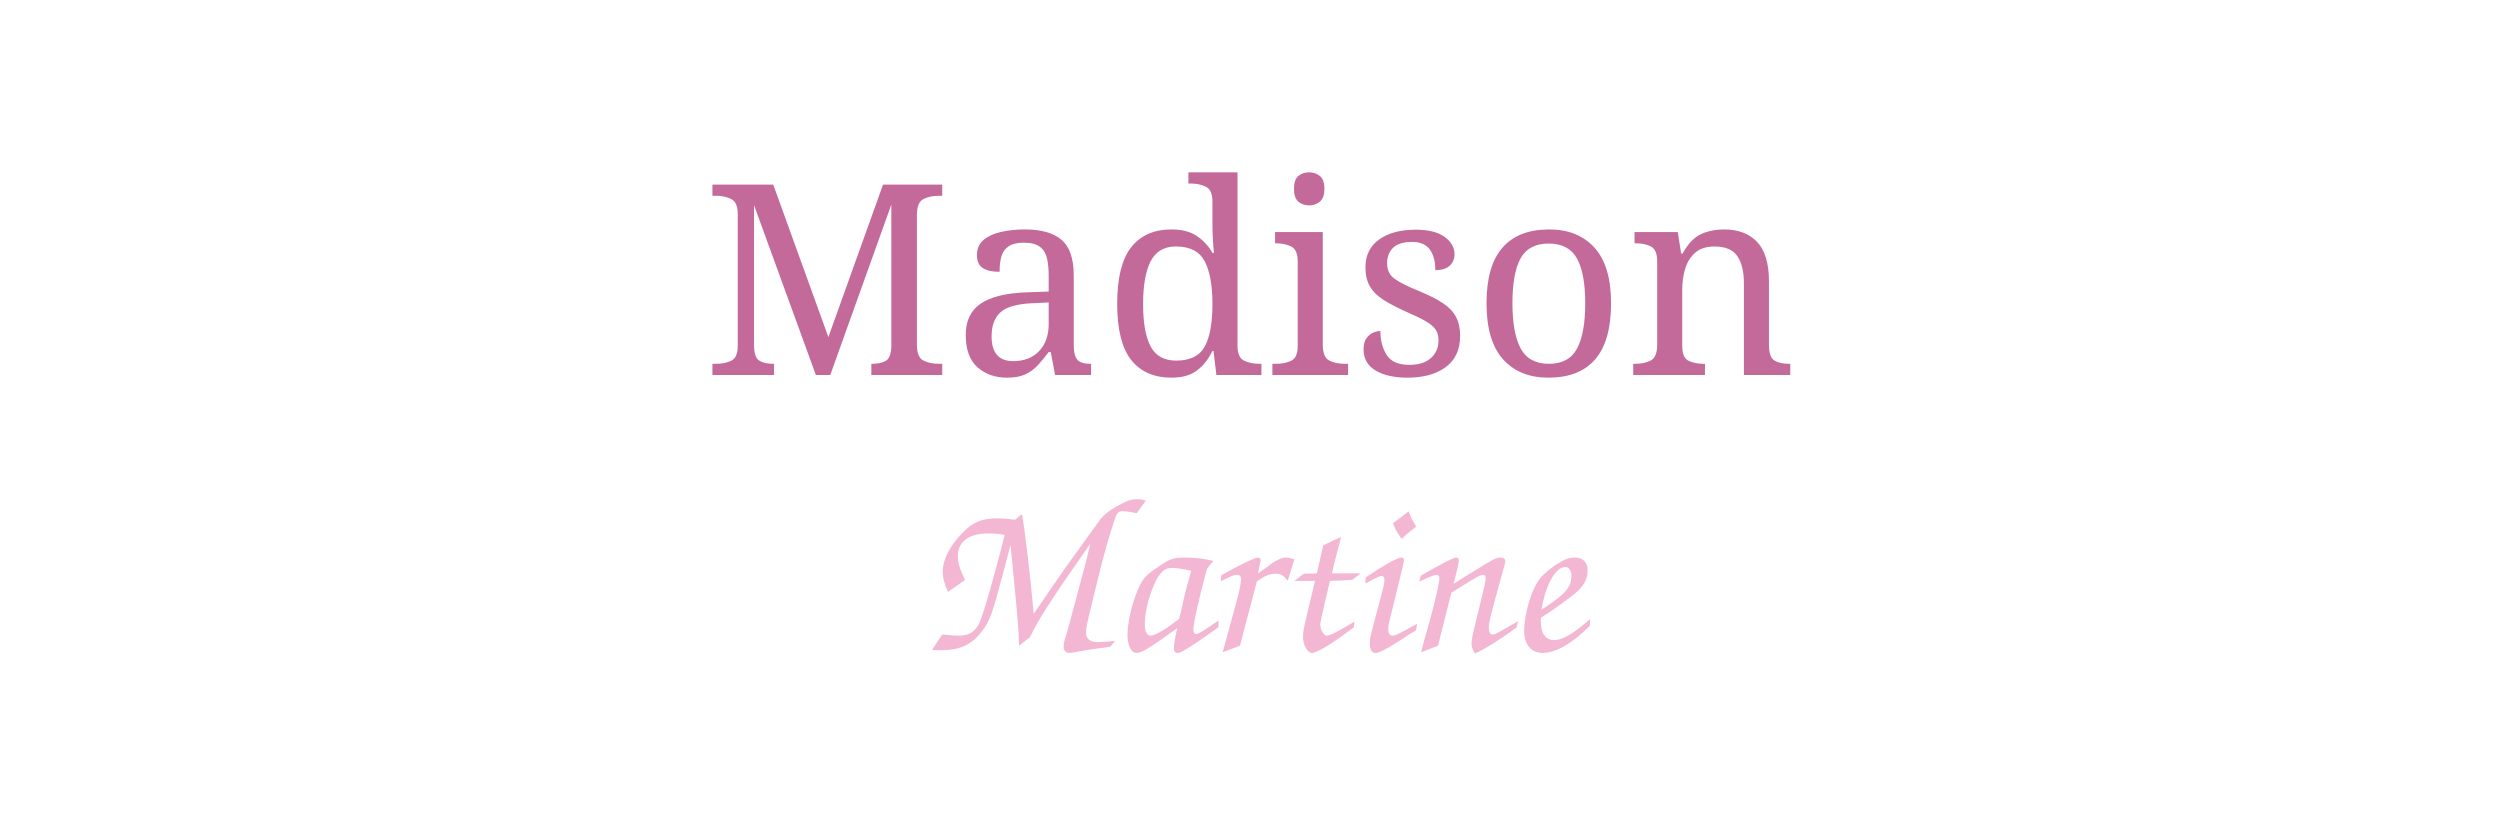
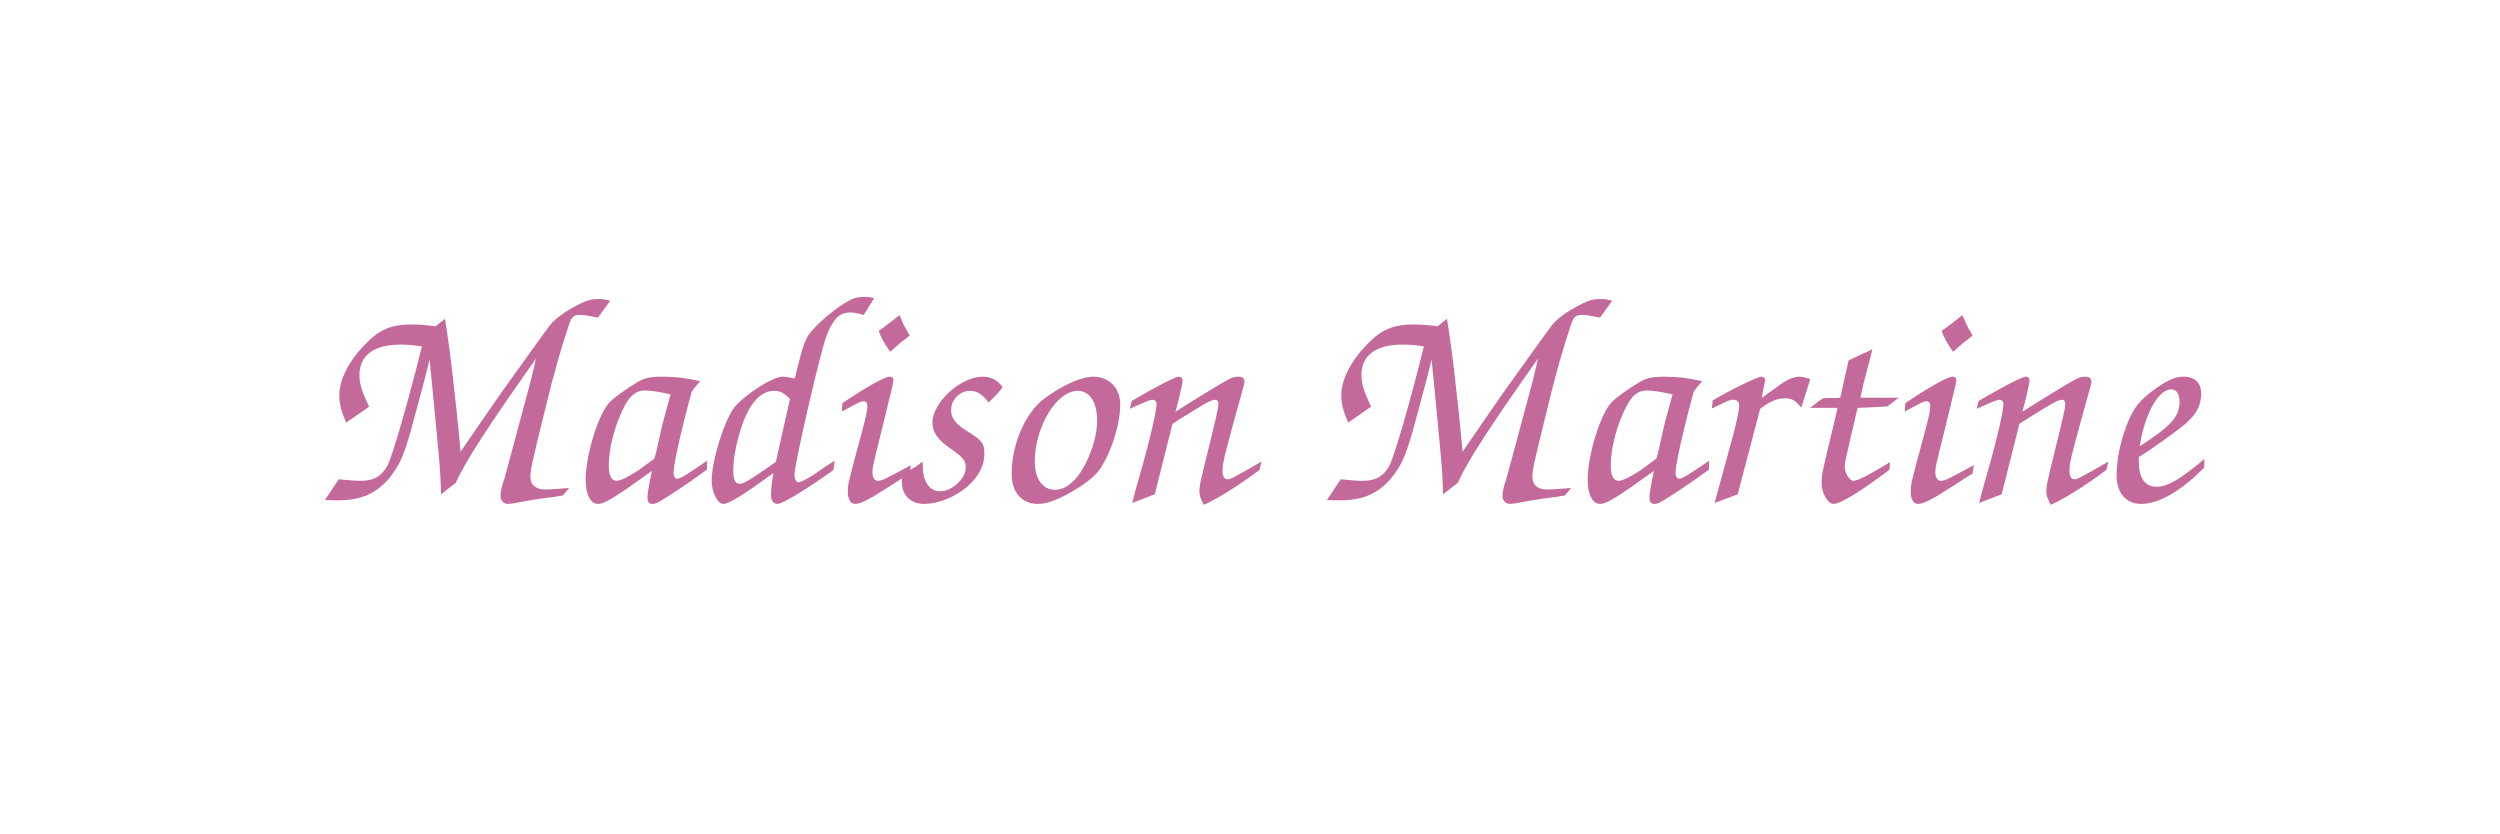
<svg xmlns="http://www.w3.org/2000/svg" width="600" height="200">
+   <style>
+     @font-face {
+       font-family: 'CuteHand';
+       src: url('https://fonts.gstatic.com/s/pacifico/v22/FwZY7-Qmy14u9lezJ96A4sijpFu_.woff2') format('woff2');
+     }
+     text {
+       font-family: 'CuteHand', cursive;
+     }
+   </style>
  <rect width="100%" height="100%" fill="none" />
-   <text x="50%" y="45%" text-anchor="middle" font-size="64" fill="#c46a9a" font-family="Georgia, 'Playfair Display', serif">
-     Madison
-   </text>
-   <text x="50%" y="78%" text-anchor="middle" font-size="54" fill="#f3b7d4" font-family="'Dancing Script', 'Allura', cursive">
-     Martine
+   <text x="50%" y="60%" text-anchor="middle" font-size="72" fill="#c46a9a">
+     Madison Martine
  </text>
</svg>
